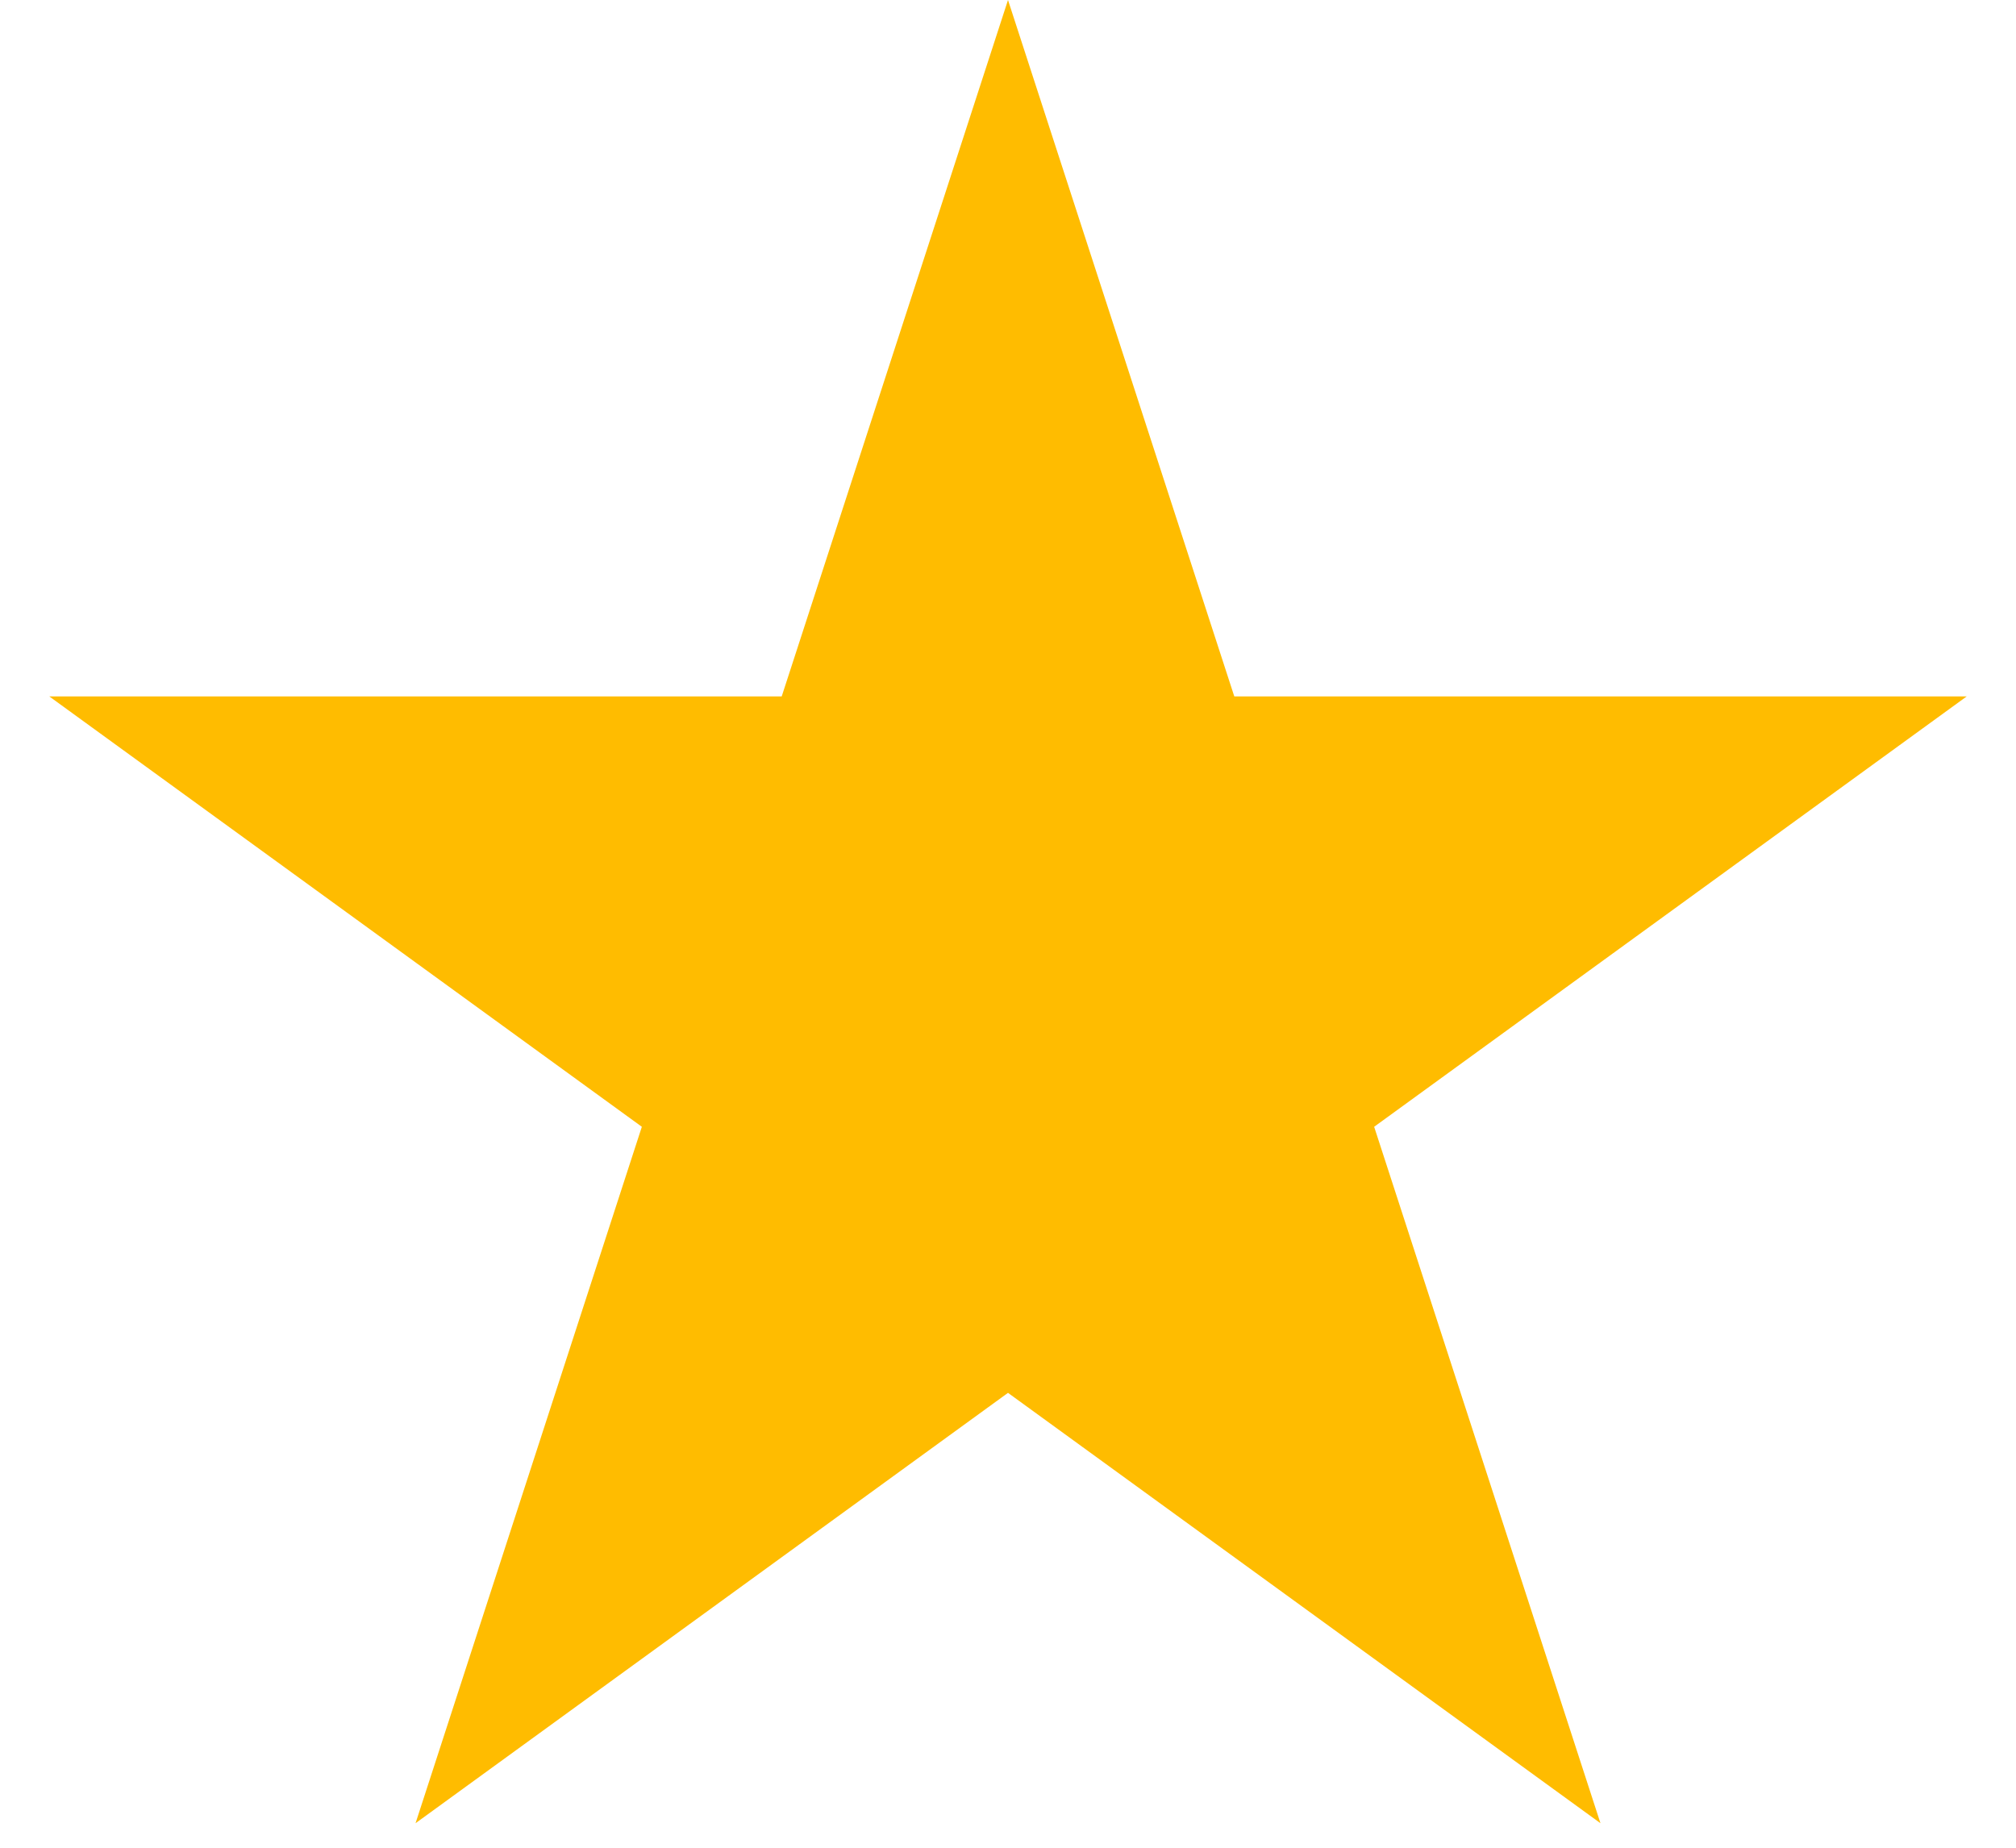
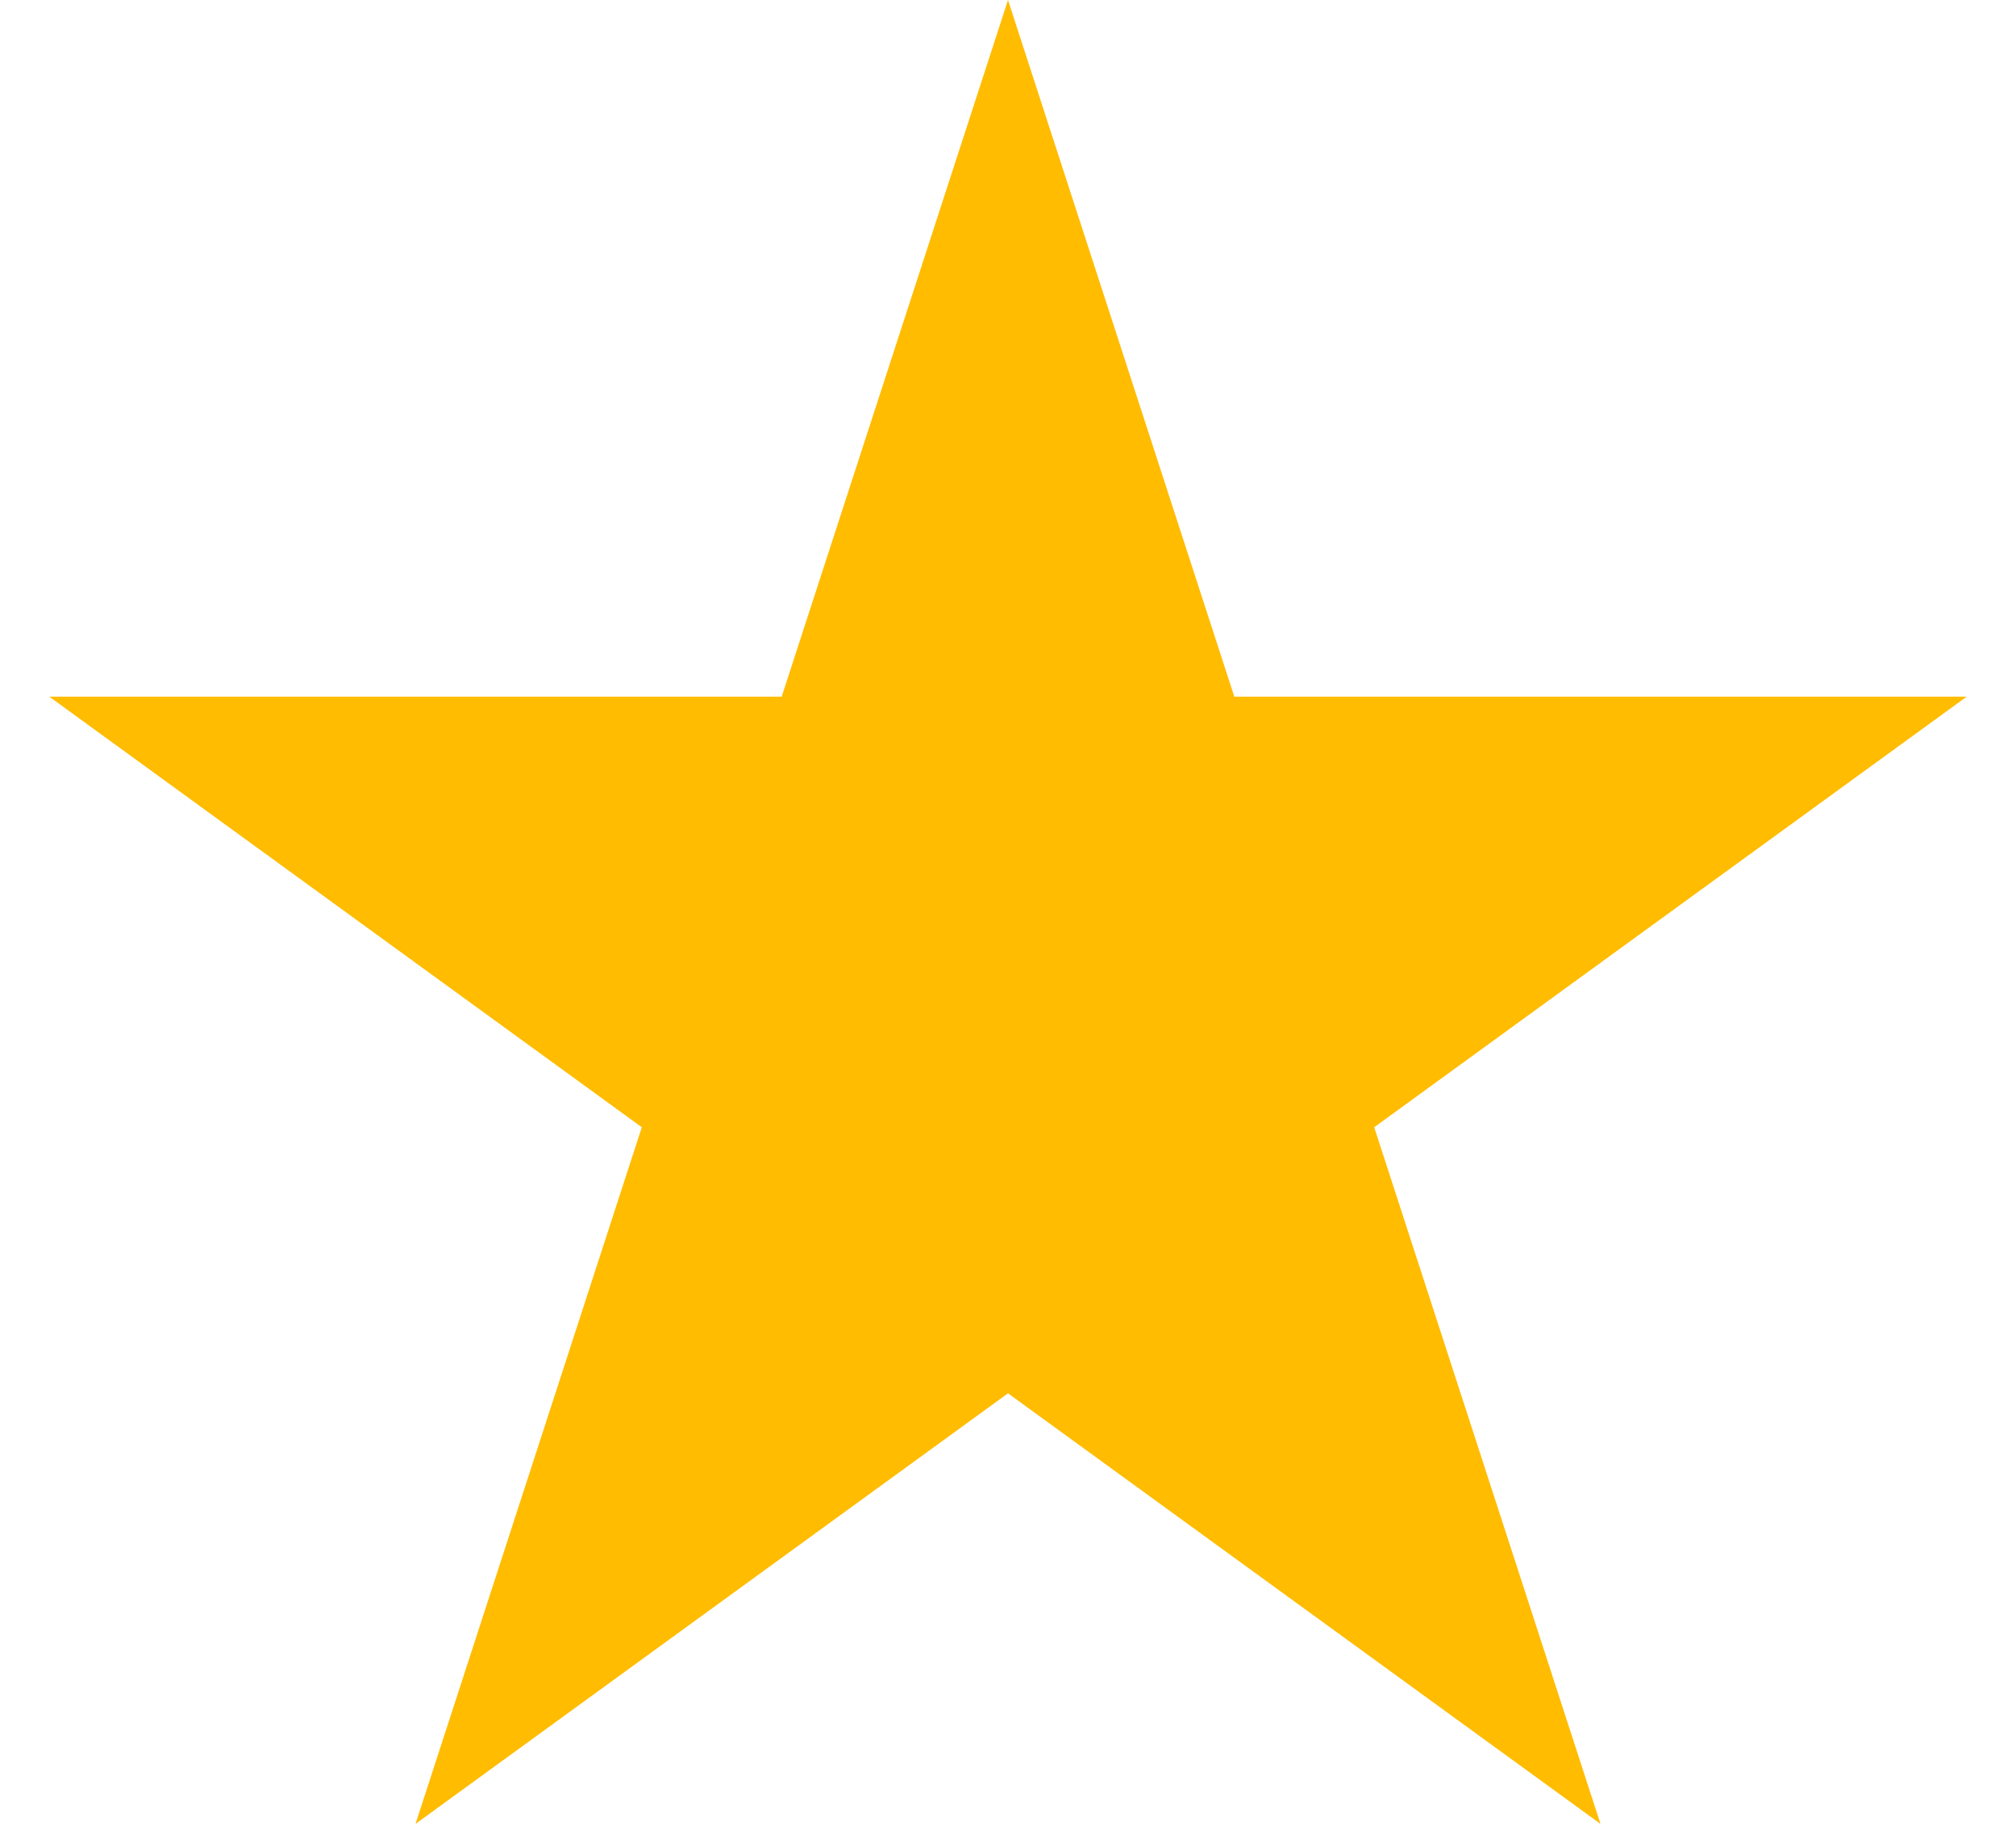
- <svg xmlns="http://www.w3.org/2000/svg" width="24" height="22" viewBox="0 0 24 22" fill="none">
-   <path d="M12 0L14.694 8.292H23.413L16.359 13.416L19.053 21.708L12 16.584L4.947 21.708L7.641 13.416L0.587 8.292H9.306L12 0Z" fill="#FFBC00" />
+ <svg xmlns="http://www.w3.org/2000/svg" width="34" height="31" viewBox="0 0 34 31" fill="none">
+   <path d="M17 0L20.817 11.747L33.168 11.747L23.176 19.007L26.992 30.753L17 23.493L7.008 30.753L10.824 19.007L0.832 11.747L13.183 11.747L17 0Z" fill="#FFBC00" />
</svg>
